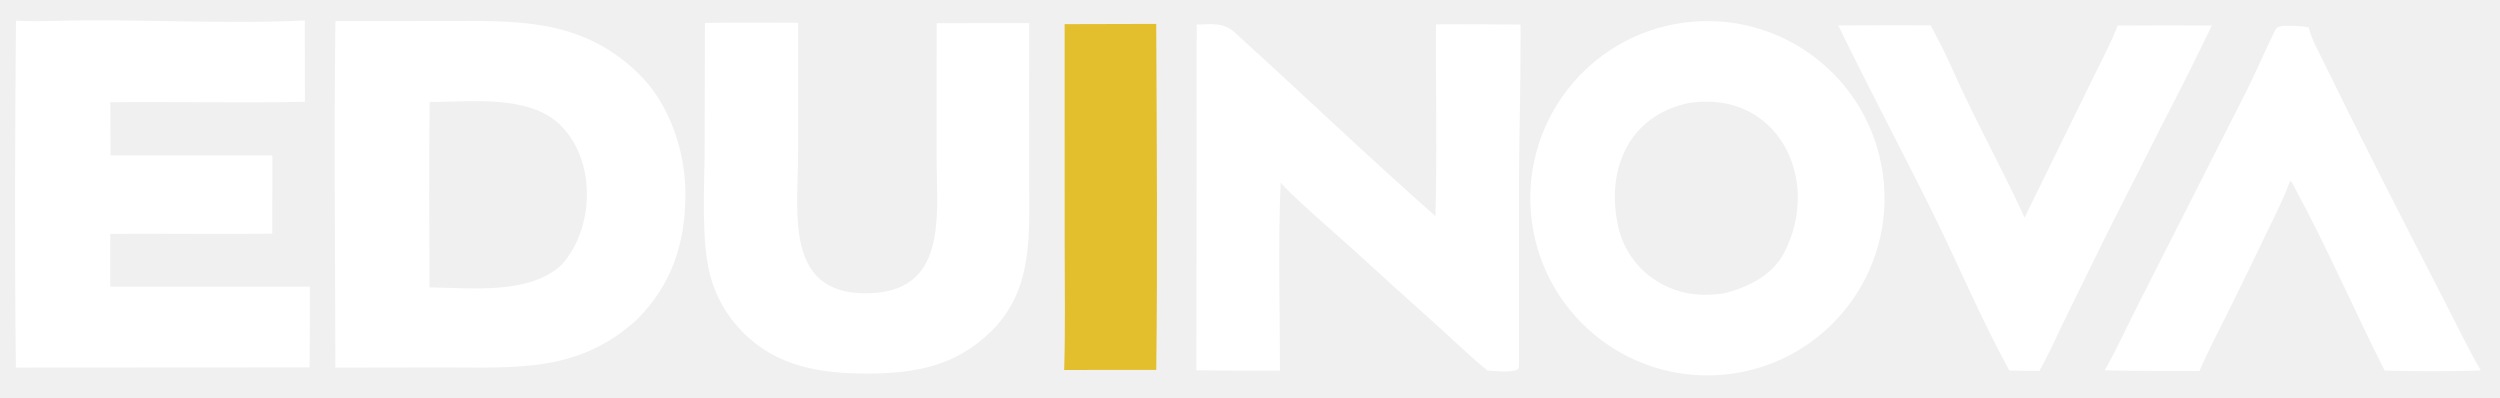
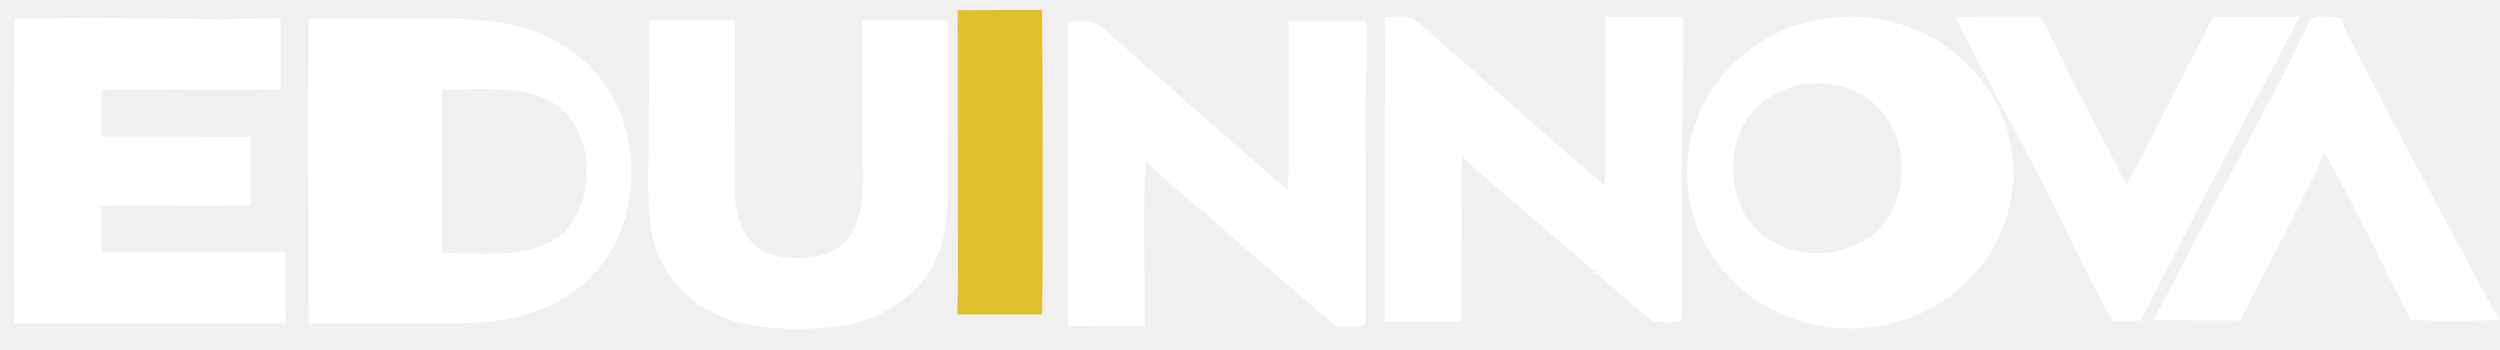
- <svg xmlns="http://www.w3.org/2000/svg" width="198" height="31.5" viewBox="10 23.5 198 31.5" fill="none">
-   <path fill-rule="evenodd" d="M36.564 25.171L45.041 25.164C50.809 25.164 55.932 24.877 60.52 29.277C63.042 31.696 64.314 35.527 64.287 38.979C64.257 42.826 63.189 46.075 60.431 48.819C55.883 52.992 50.932 52.607 45.285 52.602L36.56 52.615C36.549 43.543 36.446 34.224 36.564 25.171Z M44.025 31.584C47.193 31.564 51.807 30.998 54.276 33.308C57.216 36.059 57.141 41.463 54.511 44.44C51.953 46.857 47.431 46.298 44.016 46.264C44.003 41.393 43.971 36.45 44.025 31.584Z" fill="#FFFFFF" />
-   <path fill-rule="evenodd" d="M144.054 25.219C151.772 24.571 158.555 30.303 159.205 38.023C159.855 45.744 154.126 52.53 146.407 53.182C138.687 53.834 131.9 48.101 131.249 40.377C130.599 32.654 136.333 25.867 144.054 25.219Z M143.752 31.658C150.778 30.579 154.313 37.694 151.317 43.493C150.376 45.315 148.481 46.225 146.581 46.728C144.607 47.028 142.86 46.797 141.142 45.716C139.607 44.733 138.53 43.175 138.152 41.392C137.165 36.916 139.011 32.646 143.752 31.658Z" fill="#FFFFFF" />
-   <path d="M11.265 25.14C12.215 25.187 13.392 25.179 14.343 25.153C20.857 24.975 27.656 25.437 34.139 25.122L34.15 31.563C29.1 31.679 23.829 31.533 18.735 31.6L18.756 35.807L31.572 35.81L31.561 42.004C28.007 42.045 24.372 42.009 20.812 42.01L18.735 42.03L18.731 46.206L34.534 46.206C34.546 48.337 34.539 50.468 34.515 52.598L11.258 52.612C11.149 43.62 11.19 34.139 11.265 25.14Z" fill="#FFFFFF" />
-   <path d="M123.731 25.426C125.962 25.417 128.194 25.424 130.425 25.447C130.453 29.529 130.337 33.5 130.304 37.56V52.319C130.297 52.418 130.295 52.686 130.241 52.729C129.832 53.052 128.355 52.876 127.802 52.844C126.594 51.868 125.401 50.706 124.238 49.658C121.895 47.561 119.563 45.452 117.243 43.331C116.202 42.39 111.918 38.666 111.433 37.955C111.213 42.447 111.375 48.286 111.375 52.853C109.168 52.867 106.961 52.858 104.755 52.828L104.78 25.45C105.933 25.424 106.866 25.233 107.788 26.069C113.095 30.881 118.314 35.879 123.685 40.618C123.835 35.682 123.696 30.409 123.731 25.426Z" fill="#FFFFFF" />
-   <path d="M65.83 25.315C68.252 25.27 70.781 25.305 73.212 25.304L73.207 35.816C73.201 40.332 72.153 46.671 78.45 46.73C85.149 46.793 84.18 40.601 84.177 35.875L84.183 25.336L91.507 25.332L91.504 31.581L91.512 37.846C91.517 42.14 91.83 46.453 88.514 49.726C85.672 52.532 82.395 53.091 78.558 53.086C74.953 53.081 71.48 52.507 68.832 49.809C67.581 48.556 66.686 46.993 66.238 45.28C65.521 42.51 65.794 38.325 65.806 35.309L65.83 25.315Z" fill="#FFFFFF" />
-   <path d="M190.739 25.555C191.541 25.524 192.054 25.54 192.841 25.66C192.978 26.234 193.226 26.775 193.484 27.303C196.772 34.031 200.175 40.698 203.608 47.354C204.551 49.183 205.445 51.053 206.473 52.831C204.4 52.932 200.946 52.909 198.865 52.849C196.527 48.233 194.252 42.994 191.812 38.504L191.492 37.889L191.358 37.875C190.873 39.239 190.204 40.505 189.576 41.813C188.499 44.075 187.401 46.328 186.284 48.57C185.635 49.879 184.745 51.562 184.201 52.883C181.719 52.861 179.17 52.906 176.696 52.827C177.64 51.169 178.63 48.998 179.525 47.256L187.927 30.695C188.696 29.164 189.382 27.54 190.141 25.998C190.33 25.615 190.359 25.675 190.739 25.555Z" fill="#FFFFFF" />
-   <path d="M155.593 25.516C158.033 25.499 160.473 25.495 162.914 25.506C163.502 26.628 164.1 27.777 164.611 28.937C166.371 32.927 168.54 36.777 170.346 40.734L175.602 30.014C176.238 28.685 177.23 26.856 177.719 25.524C180.205 25.509 182.692 25.507 185.178 25.519C183.863 28.253 182.502 30.964 181.098 33.653C179.362 37.161 177.509 40.66 175.8 44.183L173.351 49.18C172.77 50.385 172.185 51.728 171.518 52.871C170.738 52.883 169.92 52.856 169.138 52.843C167.011 48.984 165.014 44.272 163.035 40.276C160.598 35.357 157.98 30.436 155.593 25.516Z" fill="#FFFFFF" />
-   <path d="M94.318 25.412L101.573 25.393C101.615 34.415 101.686 43.793 101.576 52.799L94.282 52.802C94.381 49.612 94.325 46.201 94.323 42.999L94.318 25.412Z" fill="#E3BF2E" />
+ <svg xmlns="http://www.w3.org/2000/svg" width="225" height="31.5" viewBox="0 23.5 225 31.5" fill="none">
+   <path fill-rule="evenodd" d="M27.8 25.171L36.671 25.164C42.707 25.164 48.068 24.877 52.869 29.277C55.509 31.696 56.841 35.527 56.812 38.979C56.781 42.826 55.663 46.075 52.777 48.819C48.017 52.992 42.836 52.607 36.926 52.602L27.795 52.615C27.784 43.543 27.676 34.224 27.8 25.171Z M39.793 31.584C43.109 31.564 47.938 30.998 50.522 33.308C53.599 36.059 53.519 41.463 50.767 44.44C48.09 46.857 43.358 46.298 39.785 46.264C39.771 41.393 39.737 36.45 39.793 31.584Z" fill="#FFFFFF" />
+   <path fill-rule="evenodd" d="M165.291 25.05C173.368 24.402 180.466 30.134 181.146 37.855C181.826 45.575 175.831 52.361 167.753 53.013C159.674 53.665 152.571 47.932 151.89 40.209C151.21 32.486 157.21 25.698 165.291 25.05Z M162.13 31.11C169.483 30.03 173.182 37.145 170.046 42.944C169.062 44.767 167.079 45.677 165.09 46.179C163.025 46.479 161.196 46.249 159.398 45.167C157.792 44.185 156.665 42.627 156.27 40.843C155.237 36.367 157.168 32.097 162.13 31.11Z" fill="#FFFFFF" />
+   <path d="M1.324 25.14C2.318 25.187 3.549 25.179 4.545 25.153C11.362 24.975 18.478 25.437 25.262 25.122L25.273 31.563C19.988 31.679 14.472 31.533 9.141 31.6L9.163 35.807L22.575 35.81L22.564 42.004C18.845 42.045 15.041 42.009 11.315 42.01L9.141 42.03L9.137 46.206L25.675 46.206C25.688 48.337 25.681 50.468 25.655 52.598L1.316 52.612C1.202 43.62 1.246 34.139 1.324 25.14Z" fill="#FFFFFF" />
+   <path d="M115.974 25.426C118.309 25.417 120.645 25.424 122.979 25.447C123.009 29.529 122.888 33.5 122.853 37.56V52.319C122.845 52.418 122.844 52.686 122.787 52.729C122.36 53.052 120.814 52.876 120.235 52.844C118.97 51.868 117.722 50.706 116.505 49.658C114.053 47.561 111.613 45.452 109.185 43.331C108.095 42.39 103.611 38.666 103.104 37.955C102.874 42.447 103.043 48.286 103.043 52.853C100.734 52.867 98.425 52.858 96.116 52.828L96.142 25.45C97.348 25.424 98.325 25.233 99.289 26.069C104.844 30.881 110.305 35.879 115.926 40.618C116.083 35.682 115.938 30.409 115.974 25.426Z" fill="#FFFFFF" />
+   <path d="M144.487 25.013C146.821 25.004 149.157 25.011 151.491 25.034C151.521 29.116 151.4 33.087 151.365 37.147V51.906C151.357 52.005 151.356 52.273 151.299 52.316C150.872 52.639 149.326 52.462 148.747 52.431C147.483 51.455 146.234 50.293 145.017 49.245C142.565 47.148 140.125 45.039 137.697 42.917C136.607 41.977 132.124 38.252 131.616 37.542C131.386 42.033 131.556 47.873 131.556 52.44C129.246 52.453 126.937 52.445 124.628 52.415L124.655 25.037C125.86 25.011 126.837 24.819 127.802 25.656C133.356 30.468 138.818 35.466 144.438 40.205C144.595 35.269 144.45 29.995 144.487 25.013Z" fill="#FFFFFF" />
+   <path d="M58.426 25.315C60.961 25.27 63.608 25.305 66.152 25.304L66.147 35.816C66.141 40.332 65.044 46.671 71.634 46.73C78.644 46.793 77.63 40.601 77.627 35.875L77.634 25.336L85.298 25.332L85.294 31.581L85.303 37.846C85.308 42.14 85.636 46.453 82.166 49.726C79.192 52.532 75.762 53.091 71.747 53.086C67.974 53.081 64.339 52.507 61.568 49.809C60.259 48.556 59.323 46.993 58.854 45.28C58.103 42.51 58.39 38.325 58.401 35.309L58.426 25.315Z" fill="#FFFFFF" />
+   <path d="M208.487 25.014C209.326 24.983 209.864 24.999 210.687 25.119C210.83 25.693 211.09 26.233 211.36 26.762C214.801 33.49 218.362 40.157 221.954 46.812C222.942 48.642 223.877 50.512 224.953 52.29C222.784 52.391 219.169 52.367 216.991 52.308C214.544 47.691 212.163 42.453 209.61 37.963L209.275 37.347L209.135 37.333C208.628 38.698 207.927 39.964 207.27 41.271C206.143 43.534 204.993 45.786 203.825 48.029C203.146 49.337 202.214 51.021 201.645 52.341C199.048 52.32 196.38 52.364 193.791 52.286C194.778 50.627 195.814 48.457 196.752 46.715L205.544 30.153C206.349 28.623 207.067 26.999 207.861 25.457C208.059 25.074 208.089 25.134 208.487 25.014Z" fill="#FFFFFF" />
+   <path d="M175.953 25.016C178.508 24.999 181.061 24.995 183.615 25.006C184.231 26.128 184.857 27.277 185.392 28.437C187.233 32.427 189.503 36.277 191.393 40.235L196.893 29.514C197.559 28.185 198.597 26.356 199.109 25.024C201.711 25.009 204.314 25.007 206.915 25.019C205.539 27.753 204.115 30.464 202.645 33.153C200.829 36.661 198.89 40.16 197.101 43.684L194.538 48.68C193.929 49.885 193.317 51.229 192.62 52.372C191.803 52.383 190.948 52.356 190.129 52.344C187.903 48.484 185.813 43.772 183.742 39.776C181.192 34.857 178.452 29.936 175.953 25.016Z" fill="#FFFFFF" />
+   <path d="M86.193 24.412L93.786 24.393C93.829 33.415 93.904 42.793 93.789 51.799L86.156 51.802C86.259 48.612 86.2 45.201 86.198 41.999L86.193 24.412Z" fill="#E3BF2E" />
</svg>
